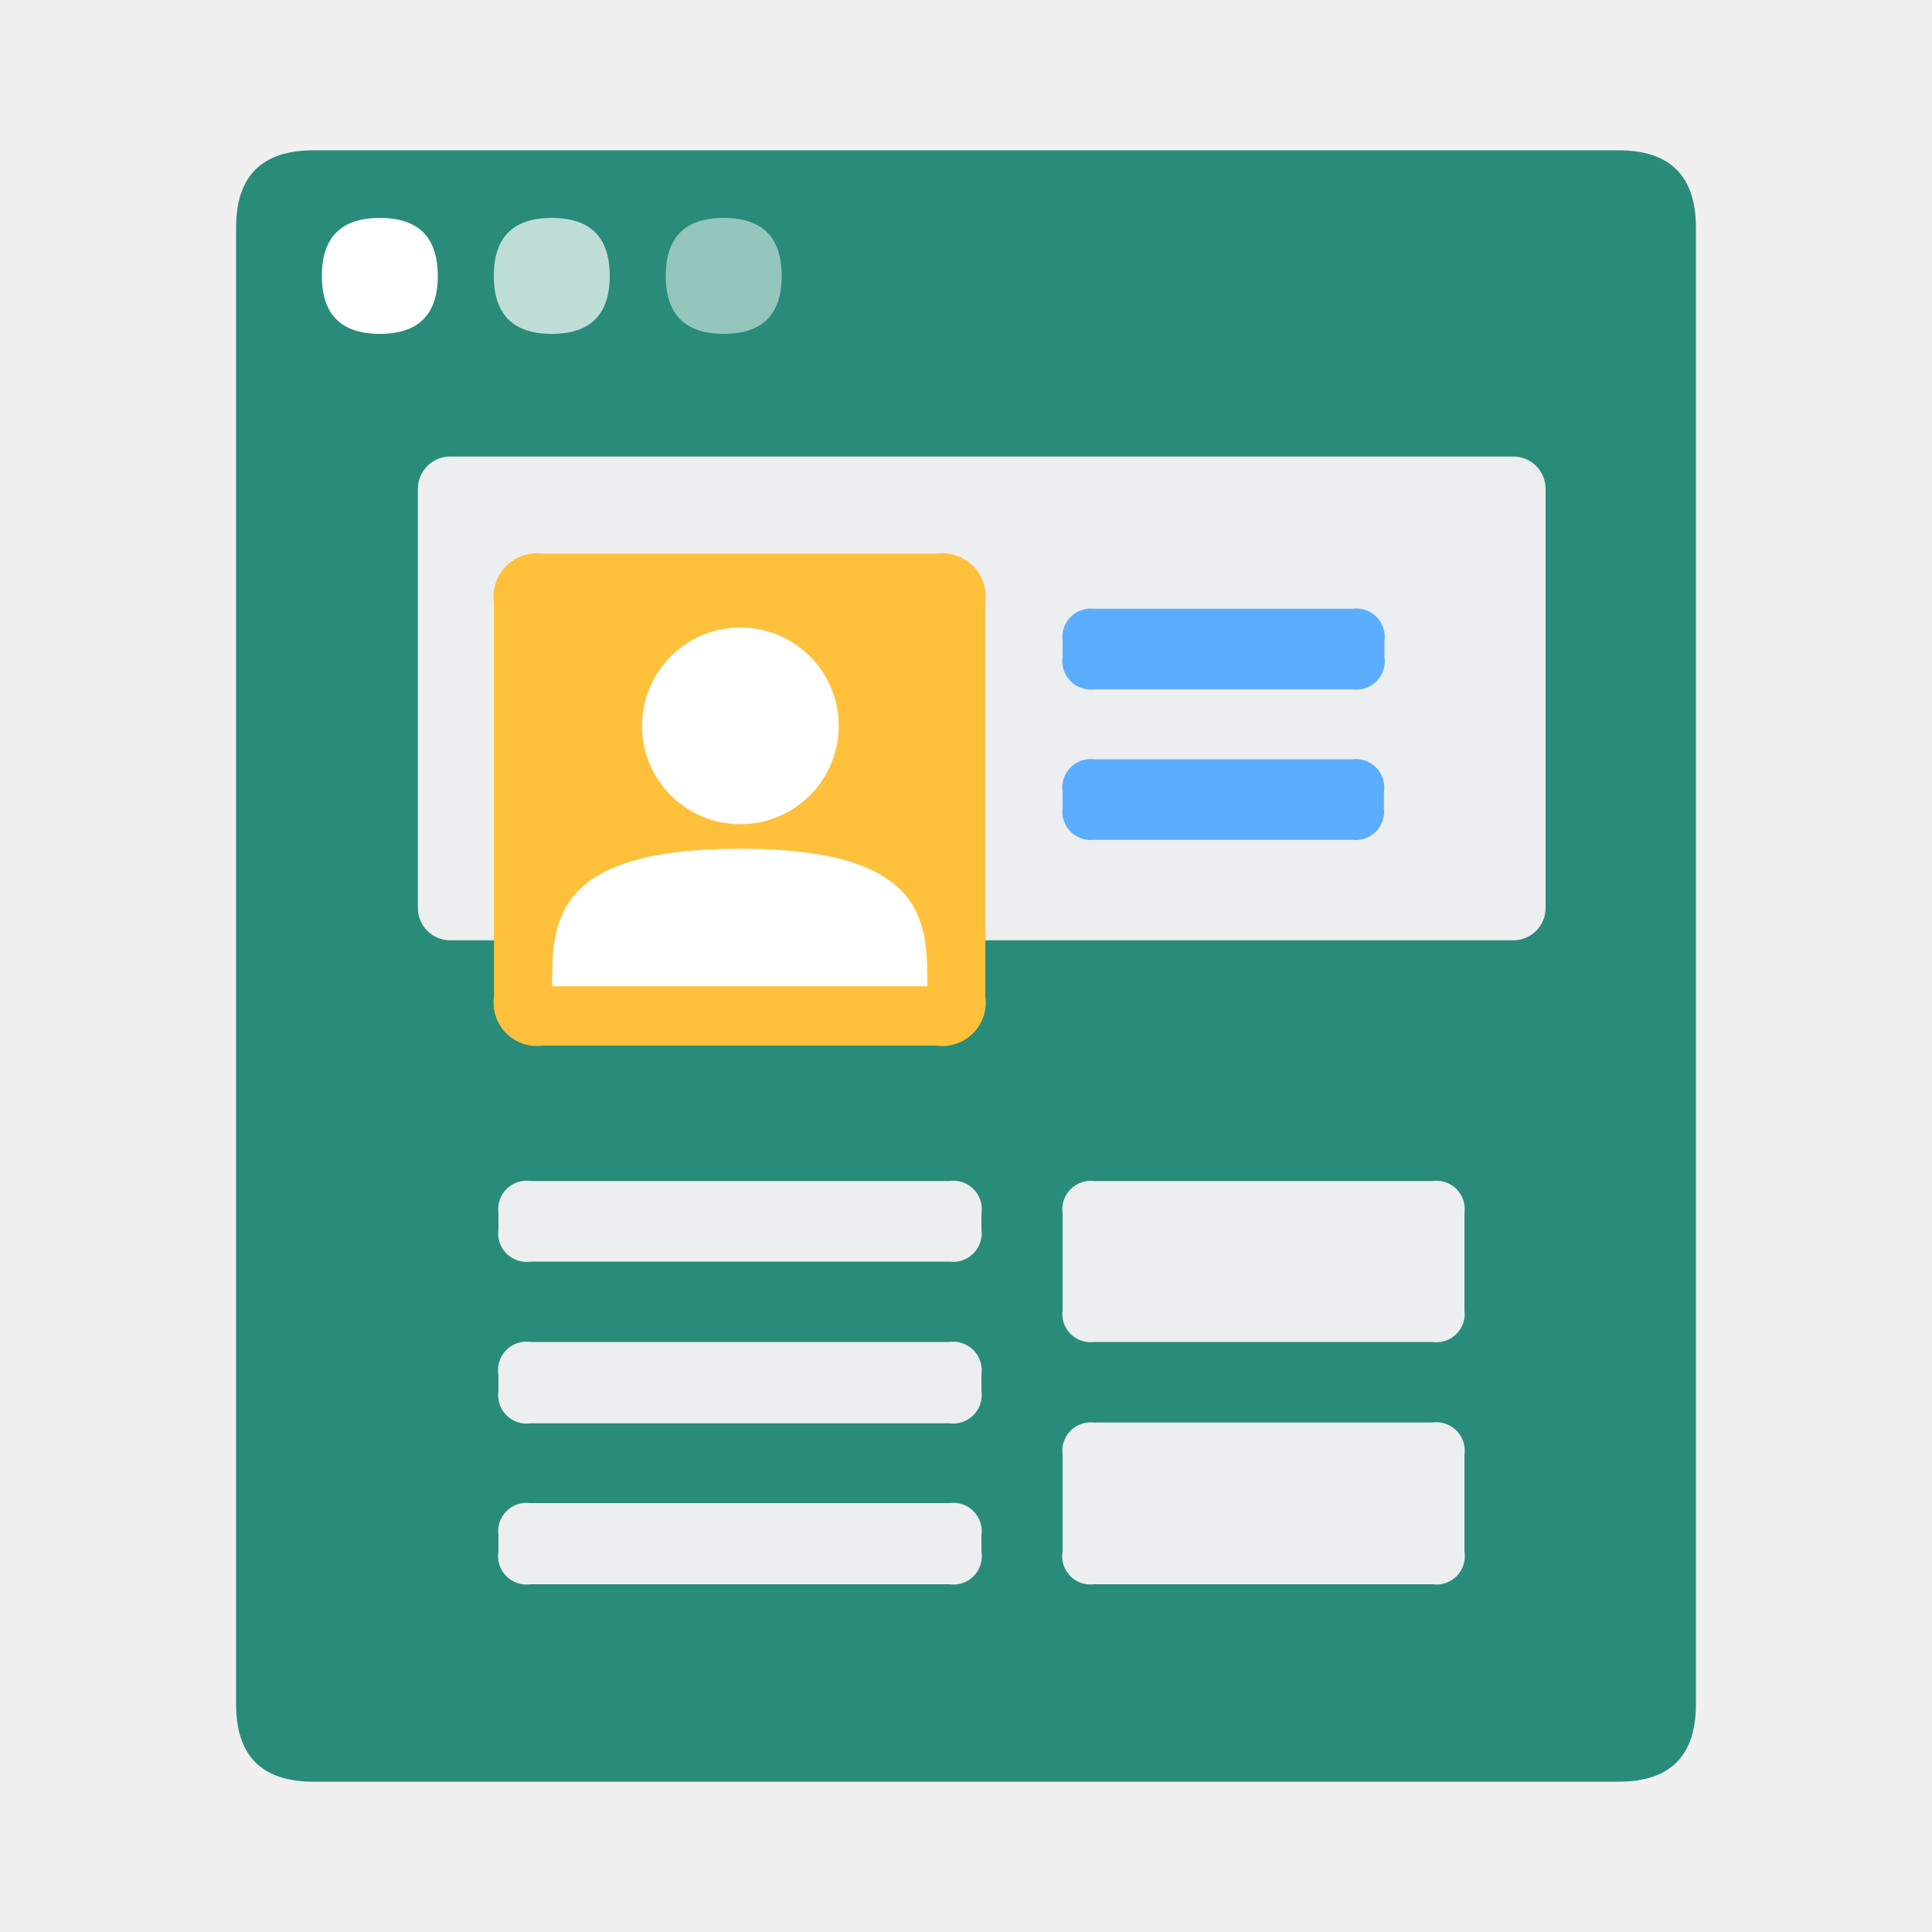
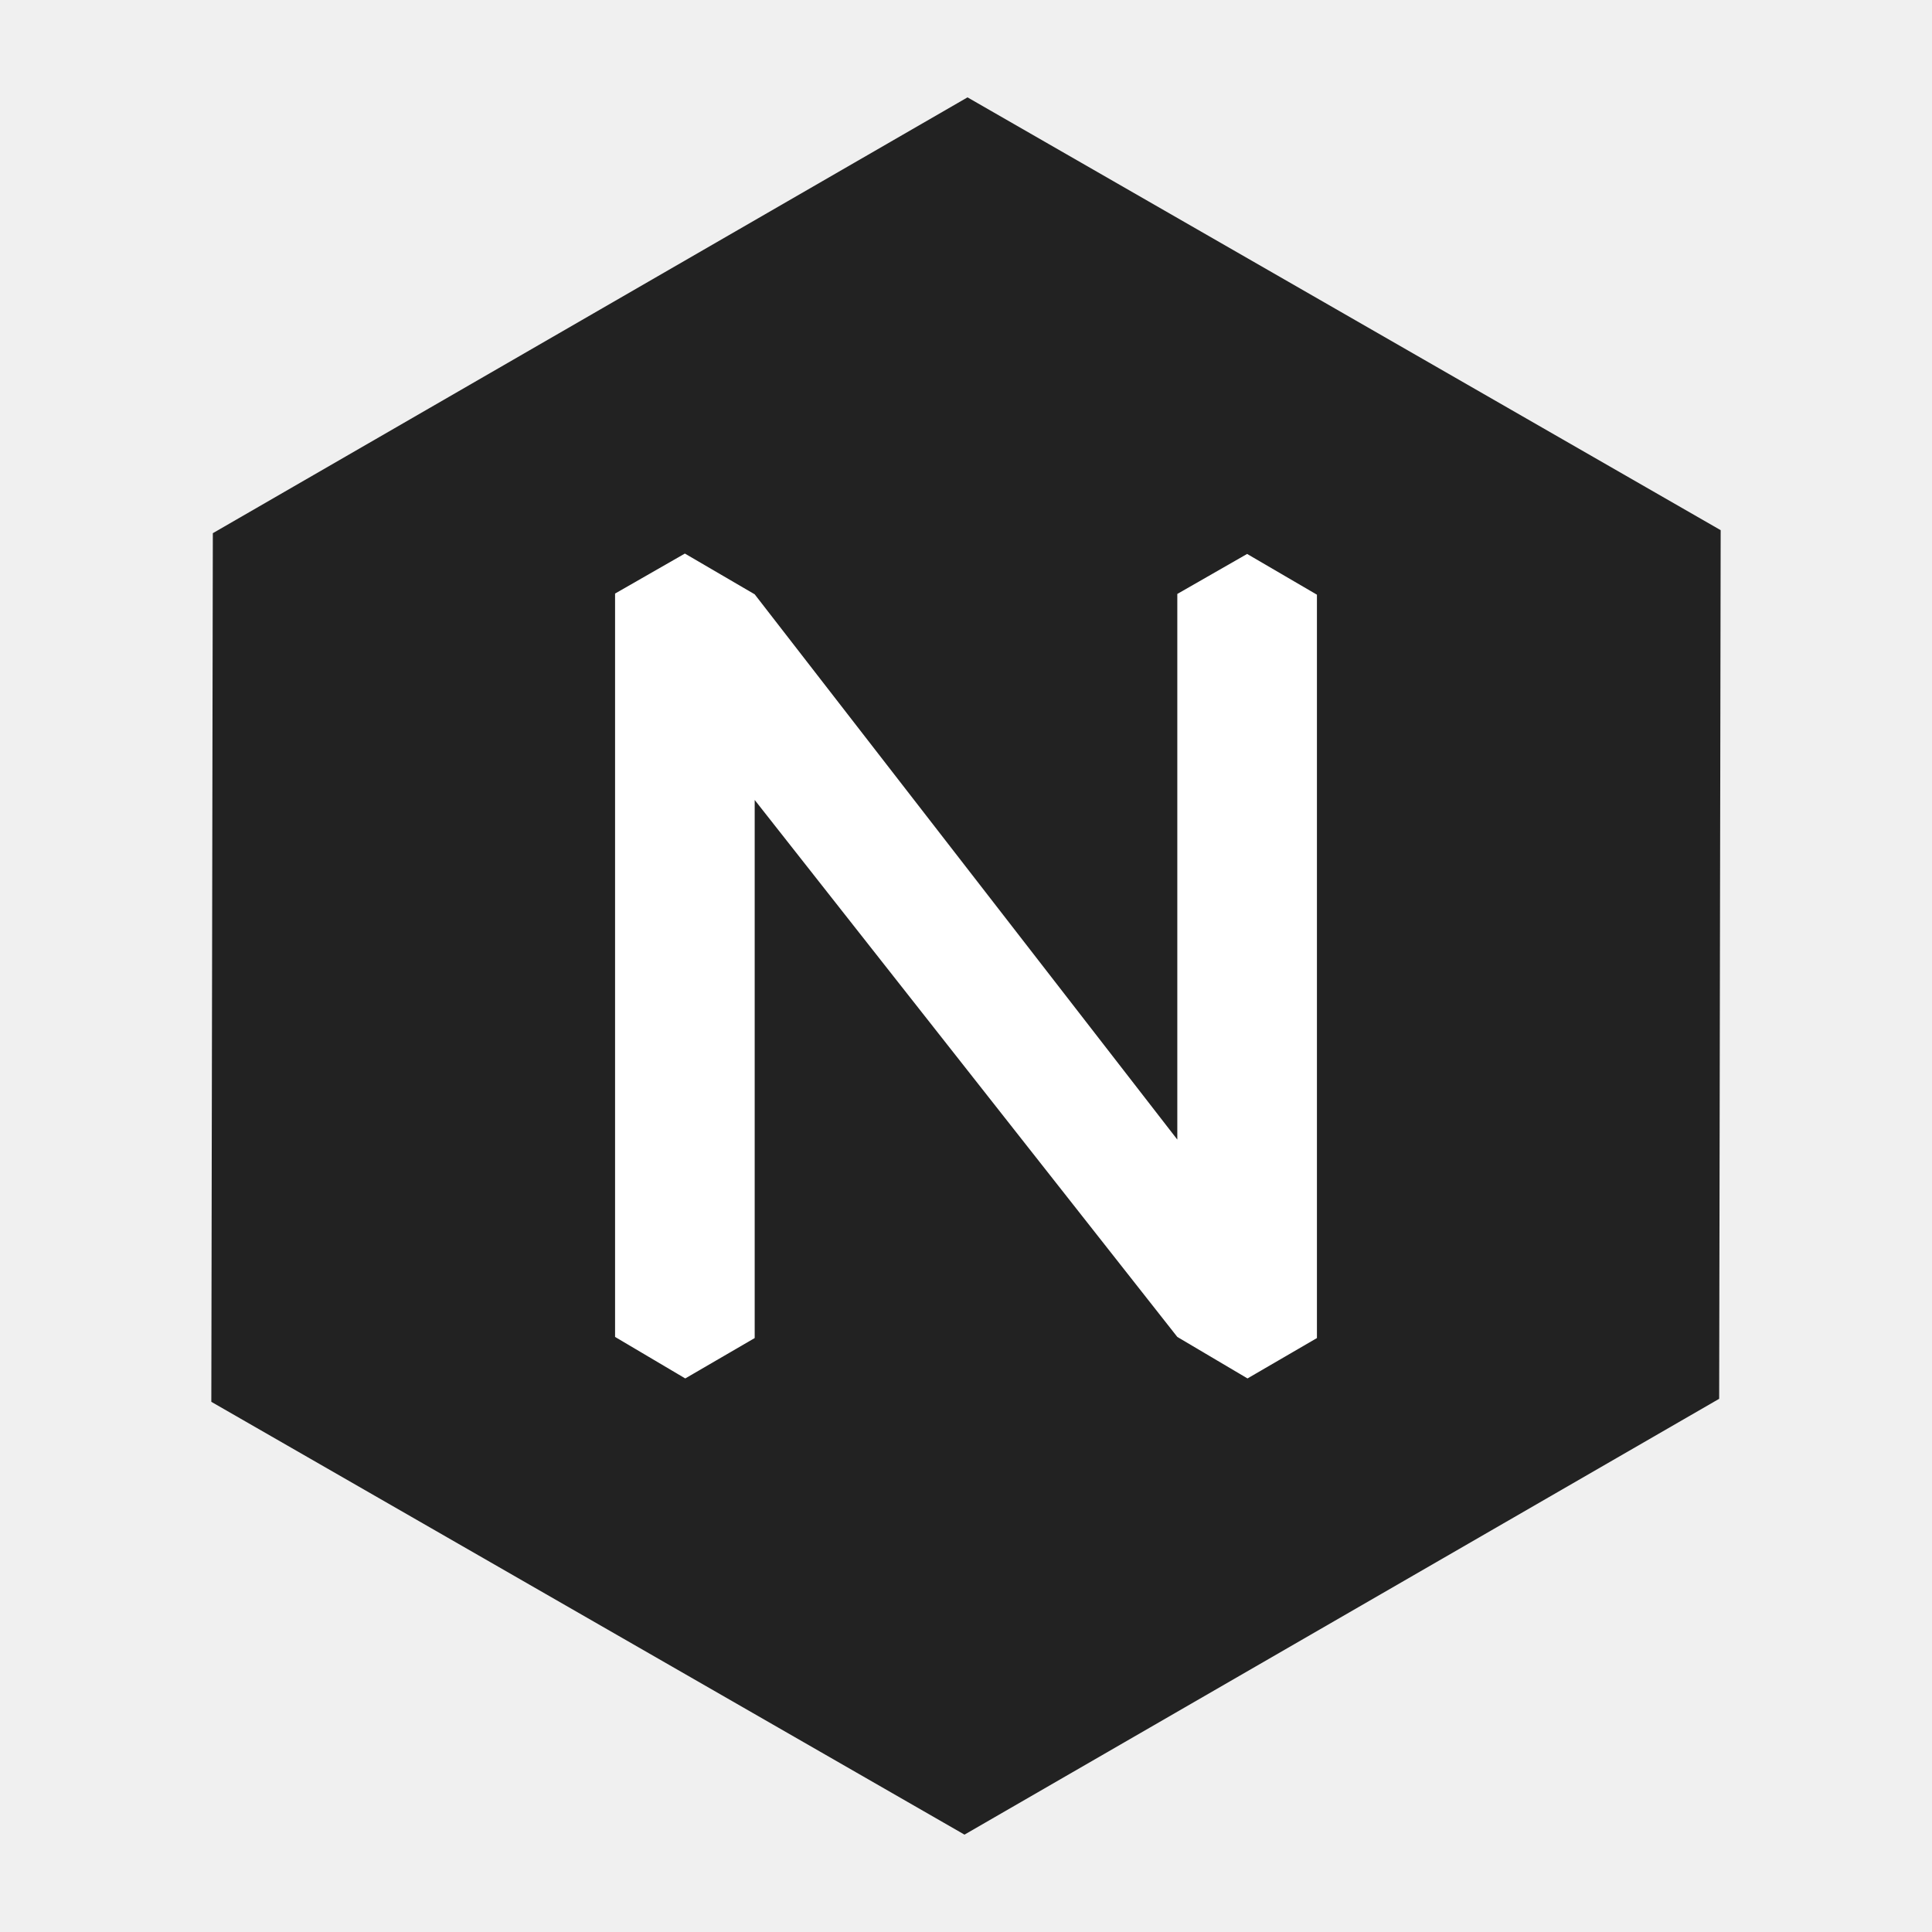
- <svg xmlns="http://www.w3.org/2000/svg" t="1710830840635" class="icon" viewBox="0 0 1024 1024" version="1.1" p-id="14973" width="128" height="128">
-   <path d="M125.133 79.667m40.96 0l691.814 0q40.96 0 40.96 40.96l0 782.746q0 40.96-40.96 40.96l-691.814 0q-40.96 0-40.96-40.96l0-782.746q0-40.96 40.96-40.96Z" fill="#298C7A" p-id="14974" />
-   <path d="M170.598 115.507m30.72 0l0 0q30.72 0 30.72 30.72l0 0q0 30.72-30.72 30.72l0 0q-30.72 0-30.72-30.72l0 0q0-30.72 30.72-30.72Z" fill="#FFFFFF" p-id="14975" />
-   <path d="M261.734 115.507m30.72 0l0 0q30.72 0 30.72 30.72l0 0q0 30.72-30.72 30.72l0 0q-30.72 0-30.72-30.72l0 0q0-30.72 30.72-30.72Z" fill="#FFFFFF" opacity=".7" p-id="14976" />
-   <path d="M352.87 115.507m30.72 0l0 0q30.72 0 30.72 30.72l0 0q0 30.72-30.72 30.72l0 0q-30.72 0-30.72-30.72l0 0q0-30.72 30.72-30.72Z" fill="#FFFFFF" opacity=".5" p-id="14977" />
-   <path d="M238.592 241.971h563.2A17.101 17.101 0 0 1 819.2 259.072V481.28a17.101 17.101 0 0 1-17.101 17.101h-563.2a17.101 17.101 0 0 1-17.408-17.101V259.072a17.101 17.101 0 0 1 17.101-17.101z" fill="#EDEEF0" p-id="14978" />
-   <path d="M287.846 293.478h208.691A22.938 22.938 0 0 1 522.24 319.488v208.589a23.04 23.04 0 0 1-26.01 26.112H287.846a23.04 23.04 0 0 1-26.01-26.112V319.488a22.938 22.938 0 0 1 26.01-26.01z" fill="#FFC13C" p-id="14979" />
-   <path d="M392.192 436.838a52.122 52.122 0 0 1 0-104.243 52.122 52.122 0 1 1 0 104.243z m99.328 85.914H292.659c0-33.792 0-72.909 99.533-72.909s99.328 39.117 99.328 72.909z" fill="#FFFFFF" p-id="14980" />
-   <path d="M579.891 322.662H716.8a15.053 15.053 0 0 1 16.998 17.101V348.16A15.053 15.053 0 0 1 716.8 365.363H579.891A15.053 15.053 0 0 1 563.2 348.16v-8.499a15.053 15.053 0 0 1 16.691-16.998zM579.891 402.432H716.8a15.053 15.053 0 0 1 16.691 17.408v8.499A15.053 15.053 0 0 1 716.8 445.133H579.891A15.053 15.053 0 0 1 563.2 428.032V419.84a15.053 15.053 0 0 1 16.691-17.408z" fill="#5BADFF" p-id="14981" />
-   <path d="M579.891 625.971h179.2a15.053 15.053 0 0 1 17.101 17.101v51.2a15.053 15.053 0 0 1-17.101 16.998h-179.2A14.95 14.95 0 0 1 563.2 694.272v-51.2a15.053 15.053 0 0 1 16.691-17.101zM579.891 753.971h179.2a15.053 15.053 0 0 1 17.101 17.101v51.2a15.053 15.053 0 0 1-17.101 17.408h-179.2A14.95 14.95 0 0 1 563.2 822.272v-51.2a15.053 15.053 0 0 1 16.691-17.101zM281.293 625.971h221.798a15.053 15.053 0 0 1 17.101 17.101v8.499a15.155 15.155 0 0 1-17.101 17.101H281.293a15.053 15.053 0 0 1-17.101-17.101v-8.499a15.053 15.053 0 0 1 17.101-17.101zM281.293 711.27h221.798a15.155 15.155 0 0 1 17.101 17.101V737.28a15.155 15.155 0 0 1-17.101 17.101H281.293A15.053 15.053 0 0 1 264.192 737.28v-8.499a15.053 15.053 0 0 1 17.101-17.51zM281.293 796.672h221.798a15.053 15.053 0 0 1 17.101 16.998v8.602a15.053 15.053 0 0 1-17.101 17.408H281.293a15.053 15.053 0 0 1-17.101-17.408v-8.602a15.053 15.053 0 0 1 17.101-16.998z" fill="#EDEEF0" p-id="14982" />
+ <svg xmlns="http://www.w3.org/2000/svg" id="NexT" width="512" height="512" x="0" y="0" enable-background="new 0 0 512 512" version="1.1" viewBox="0 0 512 512" xml:space="preserve">
+   <path style="fill:#fff;fill-opacity:1" d="M 256.4,25.8 56.4,141.3 56,371.5 255.6,486.2 455.6,370.7 456,140.5 Z" />
+   <path style="fill:#222;fill-opacity:1" id="path3384" d="M 256.4,25.8 56.4,141.3 56,371.5 255.6,486.2 455.6,370.7 456,140.5 Z m 92.6,328.8 -18.4,10.7 -18.6,-11 0,0 -112,-142.3 0,142.6 -18.4,10.7 -18.6,-11 0,-197 18.5,-10.6 18.5,10.8 0,0 112,144.5 0,-144.6 18.5,-10.6 18.5,10.8 z" />
</svg>
